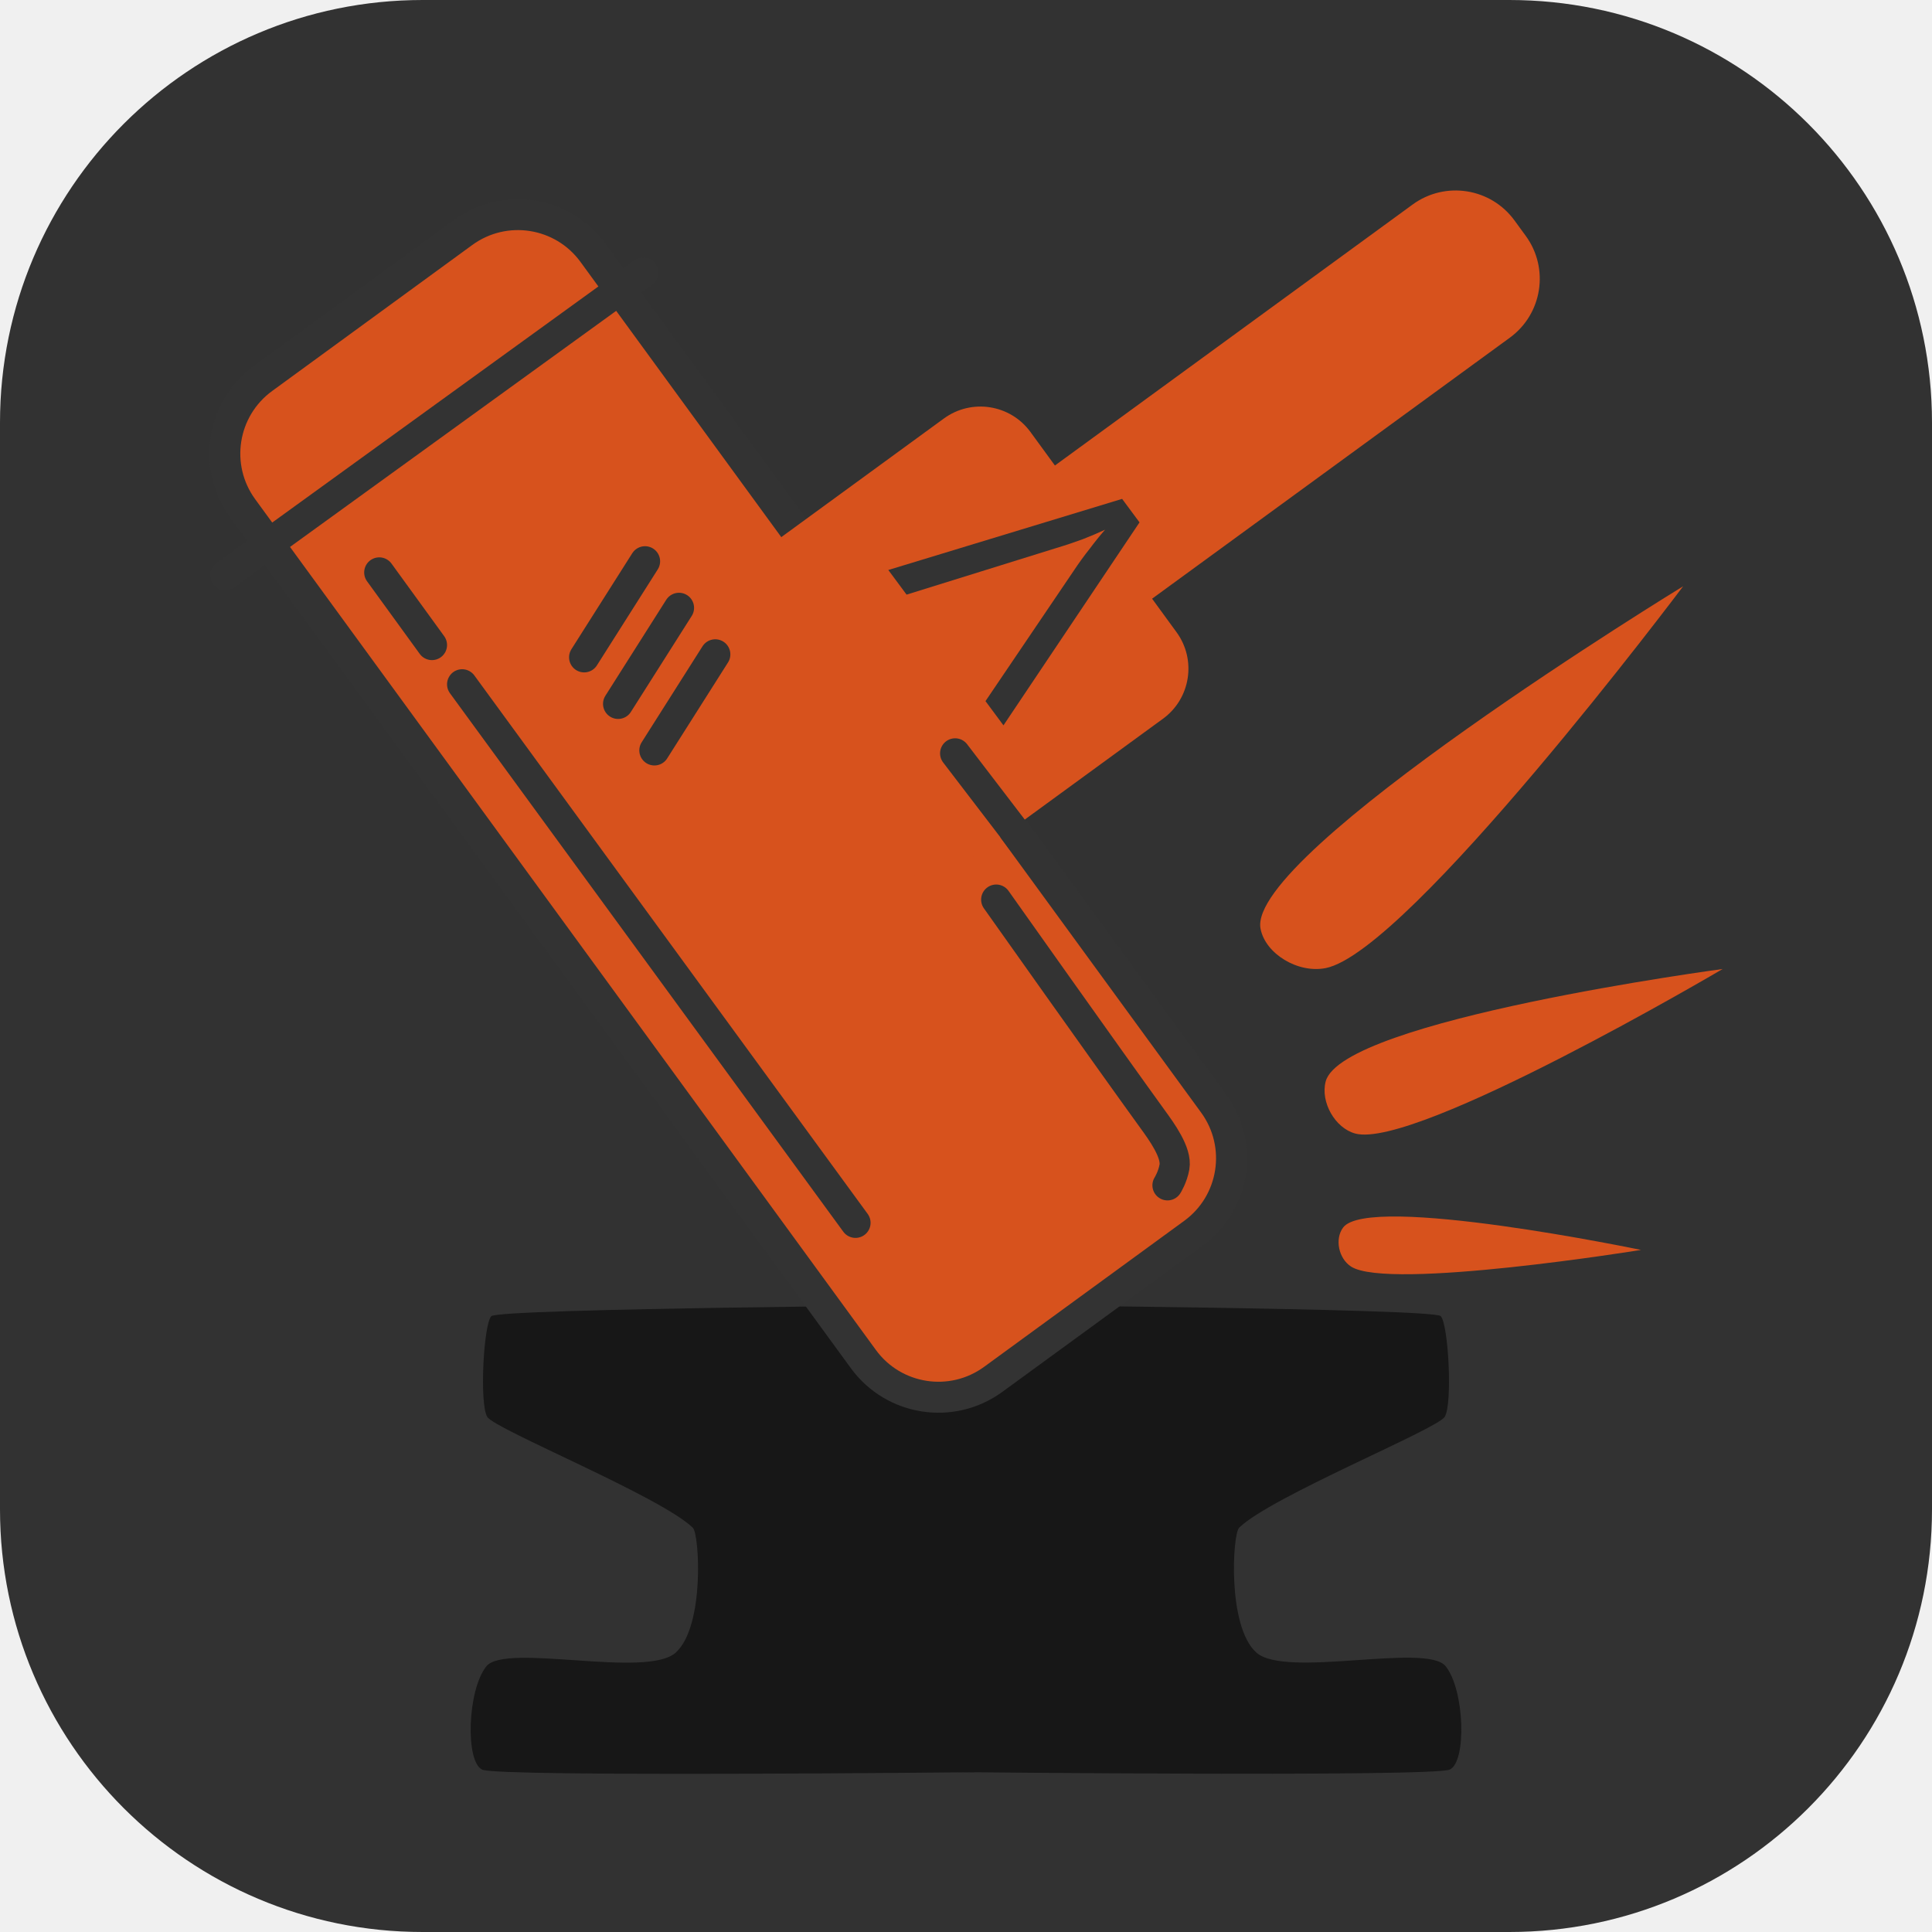
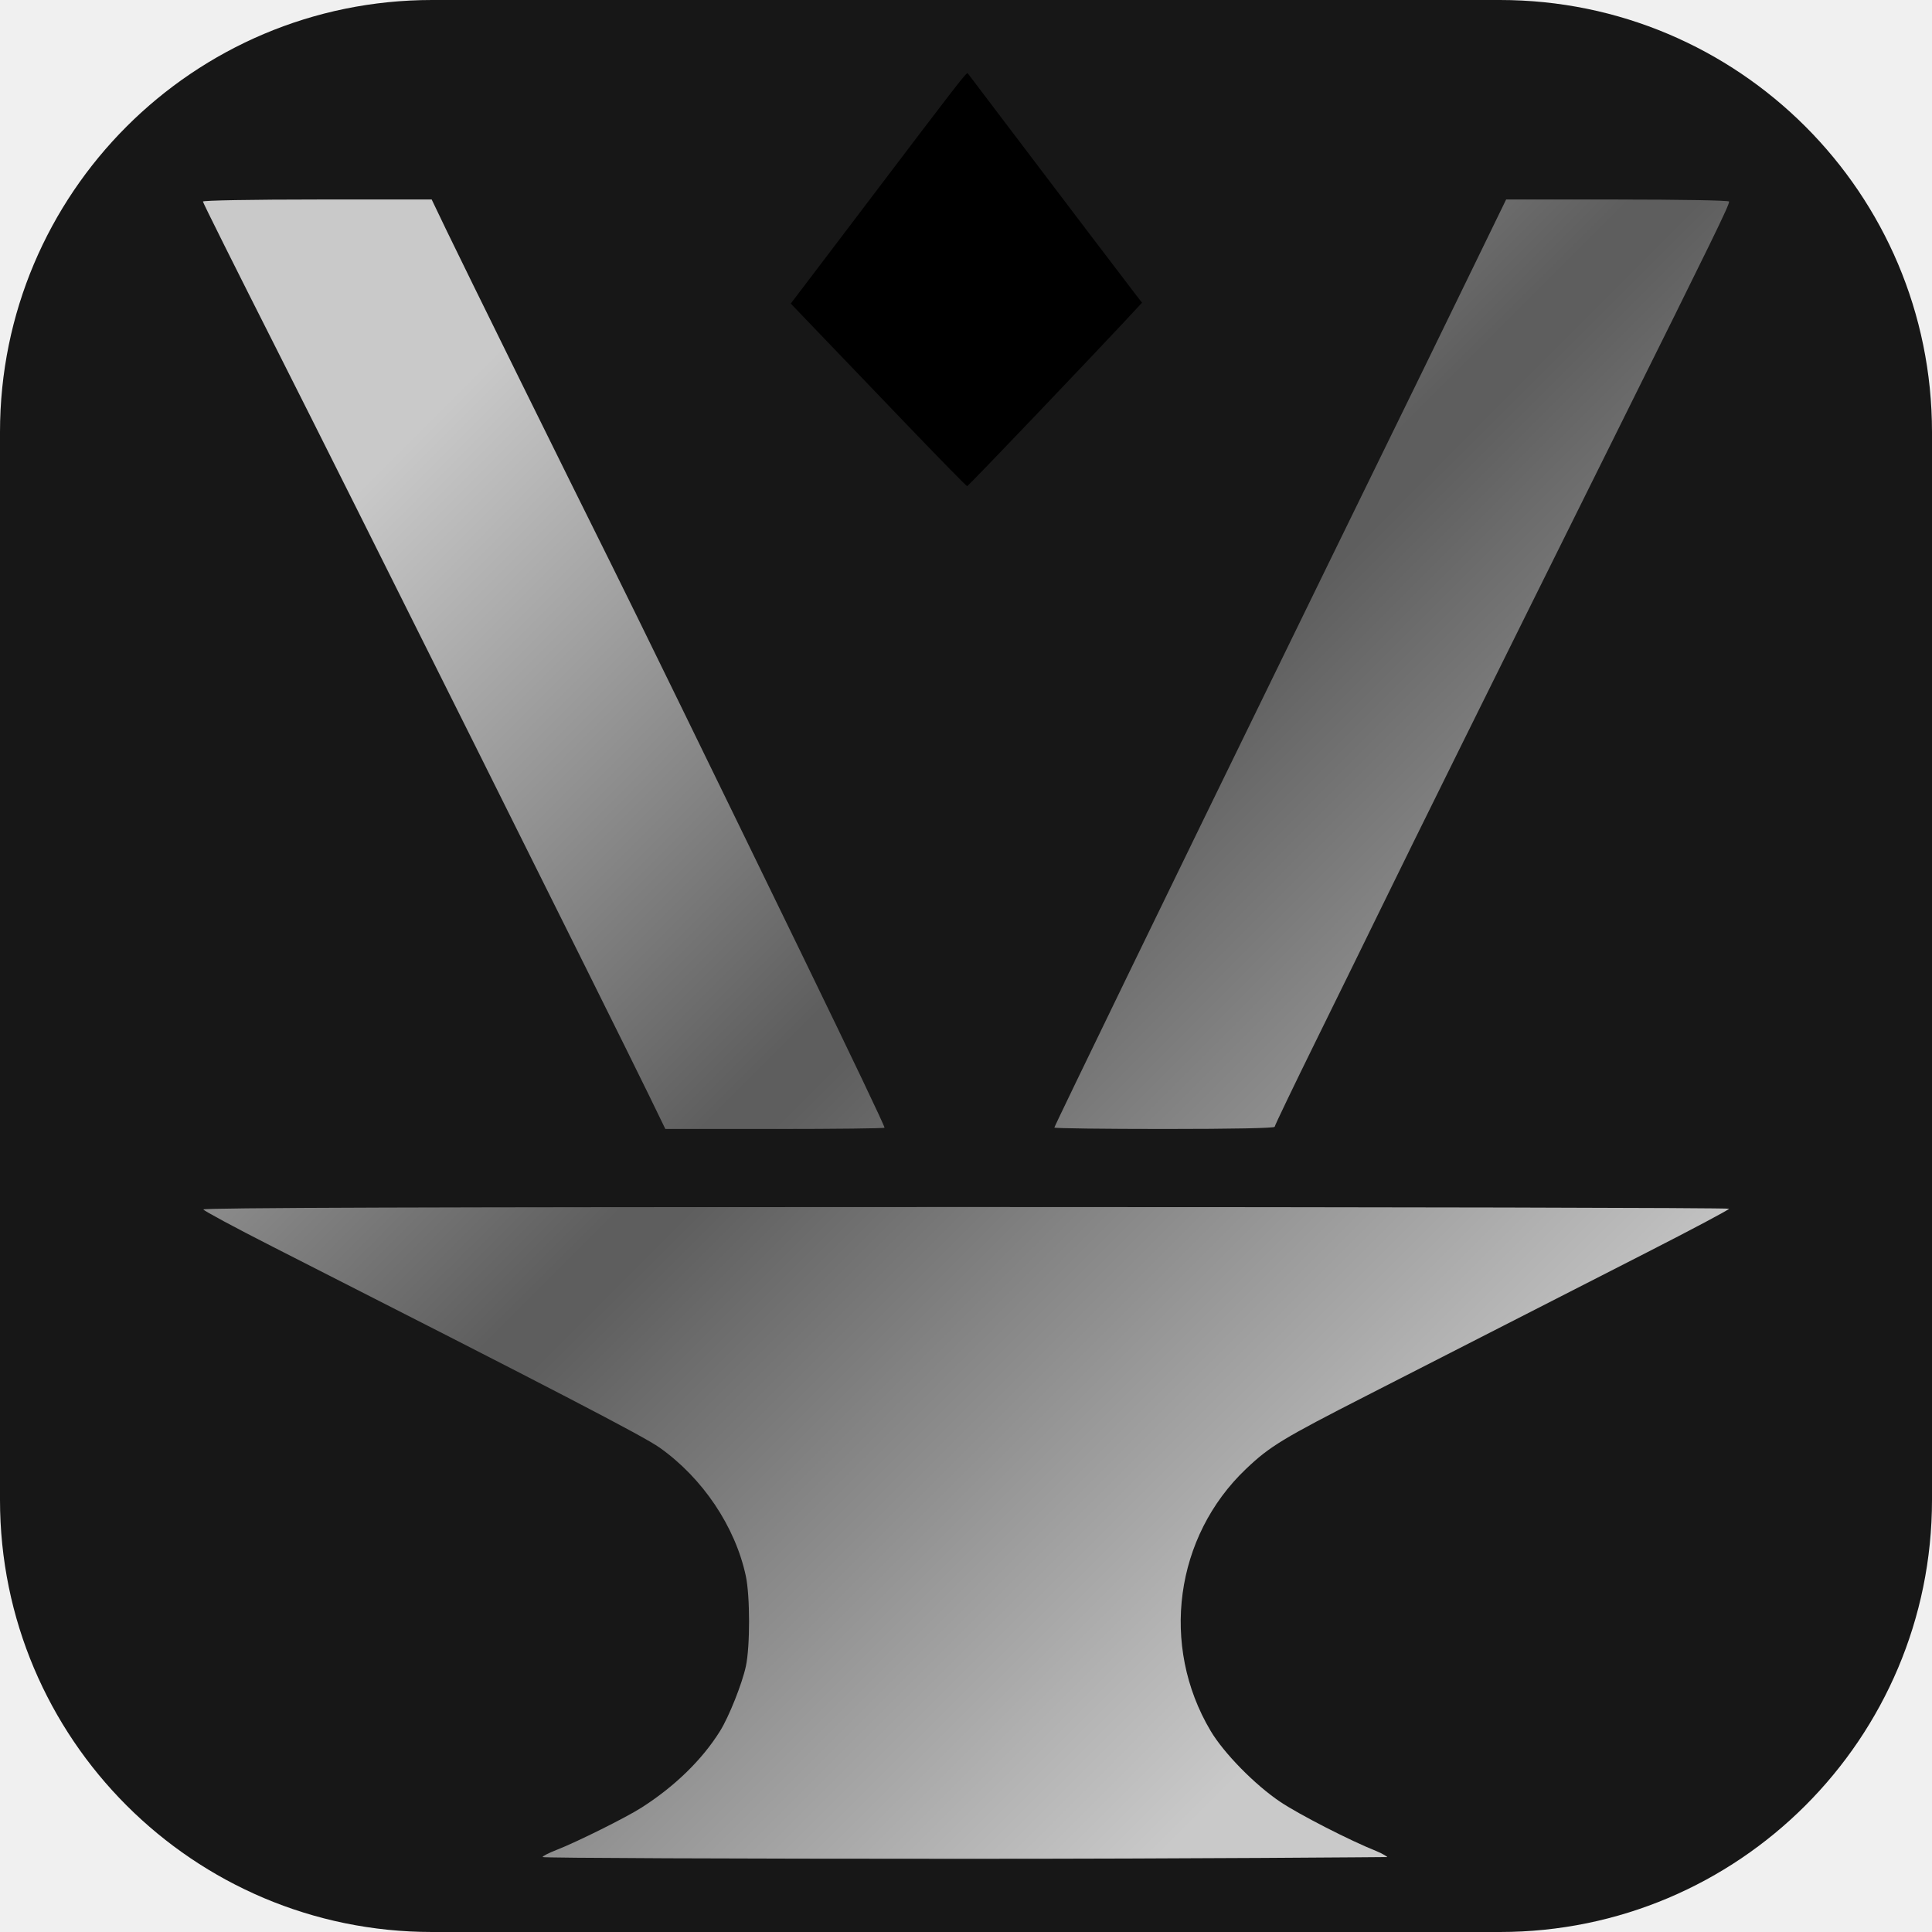
- <svg xmlns="http://www.w3.org/2000/svg" viewBox="0 0 64 64" fill="none" version="1.1" id="svg9" xml:space="preserve">
-   <defs id="defs9">
-     <linearGradient id="swatch17">
-       <stop style="stop-color:#000000;stop-opacity:1;" offset="0" id="stop17" />
+ <svg xmlns="http://www.w3.org/2000/svg" xmlns:xlink="http://www.w3.org/1999/xlink" width="512" height="512" viewBox="0 0 135.467 135.467" version="1.1" id="svg1" xml:space="preserve">
+   <defs id="defs1">
+     <linearGradient id="linearGradient6">
+       <stop style="stop-color:#c9c9c9;stop-opacity:1;" offset="0" id="stop6" />
+       <stop style="stop-color:#5e5e5e;stop-opacity:1;" offset="0.454" id="stop9" />
+       <stop style="stop-color:#5e5e5e;stop-opacity:1;" offset="0.485" id="stop7" />
+       <stop style="stop-color:#c9c9c9;stop-opacity:1;" offset="1" id="stop10" />
    </linearGradient>
+     <linearGradient xlink:href="#linearGradient6" id="linearGradient7" x1="29.712" y1="29.712" x2="105.754" y2="105.754" gradientUnits="userSpaceOnUse" />
+     <radialGradient id="diamondGradient" cx="35%" cy="30%" r="75%" fx="30%" fy="25%">
+       <stop style="stop-color:oklch(75% 0.15 40);stop-opacity:1;" offset="0" />
+       <stop style="stop-color:oklch(65% 0.22 30);stop-opacity:1;" offset="0.45" />
+       <stop style="stop-color:oklch(45% 0.15 25);stop-opacity:1;" offset="1" />
+     </radialGradient>
  </defs>
-   <rect style="display:inline;fill:#323232;fill-opacity:1;stroke:none;stroke-width:3;stroke-opacity:1" id="rect8" width="64" height="64" x="0" y="0" rx="14" />
-   <g id="g26" transform="matrix(0.3028474,0,0,0.38045,19.61722,16.18083)" style="display:inline">
-     <path style="fill:#171717;fill-opacity:1;stroke:none;stroke-width:3;stroke-opacity:1" d="m -11.034,72.071 c -0.85,0.686 -1.316,7.678 -0.439,8.775 0.877,1.097 19.018,6.949 22.485,9.652 0.714,0.557 1.316,8.555 -1.865,10.859 -3.181,2.303 -18.646,-0.877 -20.73,1.207 -2.084,2.084 -2.303,8.336 -0.439,8.994 1.865,0.658 53.854,0.219 53.854,0.219 L 41.614,71.084 c 0,0 -51.798,0.302 -52.648,0.987 z" id="path25" />
-     <path style="fill:#171717;fill-opacity:1;stroke:none;stroke-width:3;stroke-opacity:1" d="m 92.81,72.062 c 0.85,0.686 1.316,7.678 0.439,8.775 -0.877,1.097 -19.018,6.949 -22.485,9.652 -0.714,0.557 -1.316,8.555 1.865,10.859 3.181,2.303 18.646,-0.877 20.73,1.207 2.084,2.084 2.303,8.336 0.439,8.994 -1.865,0.658 -53.854,0.219 -53.854,0.219 l 0.219,-40.692 c 0,0 51.798,0.302 52.648,0.987 z" id="path26-8" />
-   </g>
-   <g id="g10" transform="matrix(1.566667,0,0,2.059599,-19.38695,-63.82457)" style="display:none;fill:#171717;fill-opacity:1">
-     <rect x="22" y="56" width="20" height="3" rx="1" fill="#ffffff" id="rect1" style="fill:#171717;fill-opacity:1" />
-     <rect x="24" y="52" width="16" height="5.276" rx="0.5" fill="#ffffff" id="rect2" style="fill:#171717;fill-opacity:1;stroke-width:1.148" />
-   </g>
-   <g id="g9" transform="matrix(0.6047379,0.8288651,-0.8288651,0.6047379,33.78043,-20.99226)" style="fill-opacity:1;stroke:#333333;stroke-opacity:1;fill:#d7521d">
-     <rect x="12" y="28" width="40" height="14" rx="3" id="rect3" style="fill-opacity:1;stroke:#333333;stroke-opacity:1;fill:#d7521d" />
-     <rect x="29.339" y="3.35" width="5.323" height="28.65" rx="2.352" id="rect4" style="fill-opacity:1;stroke:none;stroke-width:1.331;stroke-opacity:1;fill:#d7521d" />
-     <rect x="26" y="20" width="12" height="12" rx="2" id="rect5" style="fill-opacity:1;stroke:none;stroke-opacity:1;fill:#d7521d" />
-   </g>
-   <g id="g8" style="fill:#d7521d;fill-opacity:1" transform="translate(0.7567961,-2.23646)">
-     <path style="fill:#d7521d;fill-opacity:1;stroke:none;stroke-width:1.447;stroke-opacity:1" d="m 43.735,42.901 c 0.846,-1.139 9.869,0.741 9.869,0.741 0,0 -8.36,1.353 -9.604,0.552 -0.415,-0.267 -0.547,-0.914 -0.265,-1.293 z" id="path6" />
-     <path style="fill:#d7521d;fill-opacity:1;stroke:none;stroke-width:2.094;stroke-opacity:1" d="m 43.158,38.062 c 0.537,-2.043 13.15,-3.726 13.15,-3.726 0,0 -10.167,5.994 -12.172,5.45 -0.668,-0.181 -1.157,-1.044 -0.978,-1.725 z" id="path7" />
-     <path style="fill:#d7521d;fill-opacity:1;stroke:none;stroke-width:2.668;stroke-opacity:1" d="m 41,33 c -0.478,-2.495 14,-11.343 14,-11.343 0,0 -9.095,12.116 -11.847,12.65 C 42.236,34.485 41.159,33.832 41,33 Z" id="path8" />
-   </g>
-   <g id="g32">
-     <path style="fill:none;fill-opacity:1;stroke:#333333;stroke-width:1;stroke-opacity:1;stroke-dasharray:none;stroke-linecap:round" d="m 12.564,18.963 1.745,2.404" id="path26" />
-     <path style="fill:none;fill-opacity:1;stroke:#333333;stroke-width:1;stroke-linecap:round;stroke-dasharray:none;stroke-opacity:1" d="M 21.307,9.032 7.464,19.052" id="path26-2" />
-     <path style="fill:none;fill-opacity:1;stroke:#333333;stroke-width:1;stroke-linecap:round;stroke-dasharray:none;stroke-opacity:1" d="m 15.309,22.669 13.03,17.838" id="path27" />
-     <path style="fill:none;fill-opacity:1;stroke:#333333;stroke-width:1;stroke-linecap:round;stroke-dasharray:none;stroke-opacity:1" d="m 33.001,29.801 c 0,0 3.724,5.262 5.18,7.273 0.293,0.404 0.809,1.107 0.724,1.584 -0.061,0.342 -0.23,0.607 -0.23,0.607" id="path28" />
-     <path style="fill:none;fill-opacity:1;stroke:#333333;stroke-width:1;stroke-linecap:round;stroke-dasharray:none;stroke-opacity:1" d="m 21.367,18.594 -2.016,3.18" id="path29" />
-     <path style="fill:none;fill-opacity:1;stroke:#333333;stroke-width:1;stroke-linecap:round;stroke-dasharray:none;stroke-opacity:1" d="m 23.694,21.677 -2.016,3.18" id="path30" />
-     <path style="fill:none;fill-opacity:1;stroke:#333333;stroke-width:1;stroke-linecap:round;stroke-dasharray:none;stroke-opacity:1" d="m 22.492,20.136 -2.016,3.18" id="path31" />
-     <path style="fill:none;fill-opacity:1;stroke:#333333;stroke-width:0.998;stroke-linecap:round;stroke-dasharray:none;stroke-opacity:1" d="M 33.823,27.809 31.64,24.956" id="path32" />
-     <text xml:space="preserve" style="font-style:normal;font-variant:normal;font-weight:normal;font-stretch:normal;font-size:10.667px;font-family:'IBM Plex Mono';-inkscape-font-specification:'IBM Plex Mono';text-align:start;writing-mode:lr-tb;direction:ltr;text-anchor:start;fill:#333333;fill-opacity:1;stroke:none;stroke-width:0;stroke-linecap:round;stroke-dasharray:none;stroke-opacity:1" x="-39.099" y="20.026" id="text32" transform="rotate(-126.5437)">
-       <tspan id="tspan32" x="-39.099" y="20.026">V</tspan>
-     </text>
+   <g id="layer1">
+     <rect style="fill:#171717;fill-opacity:1;stroke:none;stroke-width:0.529;stroke-linecap:round;stroke-linejoin:round;stroke-dasharray:none;stroke-opacity:1;paint-order:markers stroke fill" id="rect24" width="135.467" height="135.467" x="0" y="0" ry="30.297" />
+     <g id="g27">
+       <path style="fill:url(#diamondGradient);fill-opacity:1;stroke-width:0.529;stroke:none;stroke-opacity:1;stroke-dasharray:none;stroke-linecap:round;stroke-linejoin:round" d="M 72.722,29.01 C 75.377,26.225 78.118,23.333 78.813,22.584 L 80.076,21.224 79.617,20.632 C 79.047,19.897 74.266,13.602 70.643,8.816 69.145,6.838 67.892,5.185 67.858,5.144 c -0.082,-0.101 -0.43,0.347 -7.3,9.409 -1.409,1.859 -3.136,4.134 -3.837,5.056 l -1.275,1.677 1.879,1.96 c 1.034,1.078 3.798,3.962 6.144,6.408 2.345,2.447 4.301,4.442 4.345,4.435 0.044,-0.007 2.253,-2.293 4.908,-5.078 z" id="path27" />
+       <path style="fill:url(#linearGradient7);fill-opacity:1;stroke-width:0.529;stroke:none;stroke-opacity:1;stroke-dasharray:none;stroke-linecap:round;stroke-linejoin:round" d="m 89.377,79.008 c 0,-0.084 1.348,-2.89 2.997,-6.236 1.648,-3.345 3.667,-7.458 4.486,-9.14 2.157,-4.427 7.679,-15.584 16.17,-32.666 7.298,-14.682 8.21,-16.552 8.21,-16.836 0,-0.079 -3.453,-0.141 -7.817,-0.141 h -7.817 l -1.938,3.983 c -3.101,6.374 -4.776,9.805 -7.048,14.442 -1.171,2.39 -2.764,5.648 -3.541,7.241 -0.776,1.593 -2.243,4.598 -3.26,6.678 -7.16,14.646 -15.89,32.627 -15.89,32.73 0,0.054 3.476,0.098 7.724,0.098 4.795,0 7.724,-0.058 7.724,-0.154 z" id="path26" />
+       <path style="fill:url(#linearGradient7);fill-opacity:1;stroke-width:0.529;stroke:none;stroke-opacity:1;stroke-dasharray:none;stroke-linecap:round;stroke-linejoin:round" d="m 62.021,79.073 c 0,-0.137 -2.246,-4.847 -5.674,-11.9 C 49.853,53.813 44.454,42.762 42.865,39.575 39.953,33.739 32.426,18.484 31.331,16.202 l -1.062,-2.213 h -8.021 c -4.514,0 -8.021,0.062 -8.021,0.142 0,0.078 2.322,4.73 5.16,10.339 4.845,9.574 23.707,47.368 26.151,52.398 l 1.114,2.293 h 7.684 c 4.226,0 7.684,-0.04 7.684,-0.088 z" id="path25" />
+       <path style="fill:url(#linearGradient7);fill-opacity:1;stroke-width:0.529;stroke:none;stroke-opacity:1;stroke-dasharray:none;stroke-linecap:round;stroke-linejoin:round" d="m 97.261,130.213 c 0.066,0 -0.344,-0.257 -0.764,-0.424 -1.829,-0.727 -5.385,-2.549 -6.721,-3.443 -1.774,-1.188 -3.96,-3.414 -4.892,-4.984 -3.546,-5.969 -2.511,-13.62 2.485,-18.366 1.671,-1.588 2.573,-2.135 8.526,-5.174 2.832,-1.446 7.105,-3.629 9.494,-4.851 2.39,-1.222 6.934,-3.543 10.098,-5.159 3.164,-1.615 5.753,-2.991 5.753,-3.058 0,-0.067 -24.083,-0.121 -53.519,-0.121 -37.769,0 -53.502,0.05 -53.462,0.171 0.031,0.094 2.228,1.275 4.881,2.624 19.949,10.143 25.98,13.275 27.111,14.076 3.02,2.139 5.3,5.533 6.043,8.996 0.302,1.408 0.305,4.937 0.005,6.334 -0.261,1.217 -1.185,3.536 -1.806,4.534 -1.251,2.01 -3.163,3.876 -5.511,5.378 -1.08,0.691 -4.551,2.419 -5.943,2.959 -0.547,0.212 -0.995,0.44 -0.995,0.507 0,0.067 13.324,0.122 29.609,0.122 16.285,0 29.542,-0.121 29.608,-0.121 z" id="path2" />
+     </g>
  </g>
</svg>
